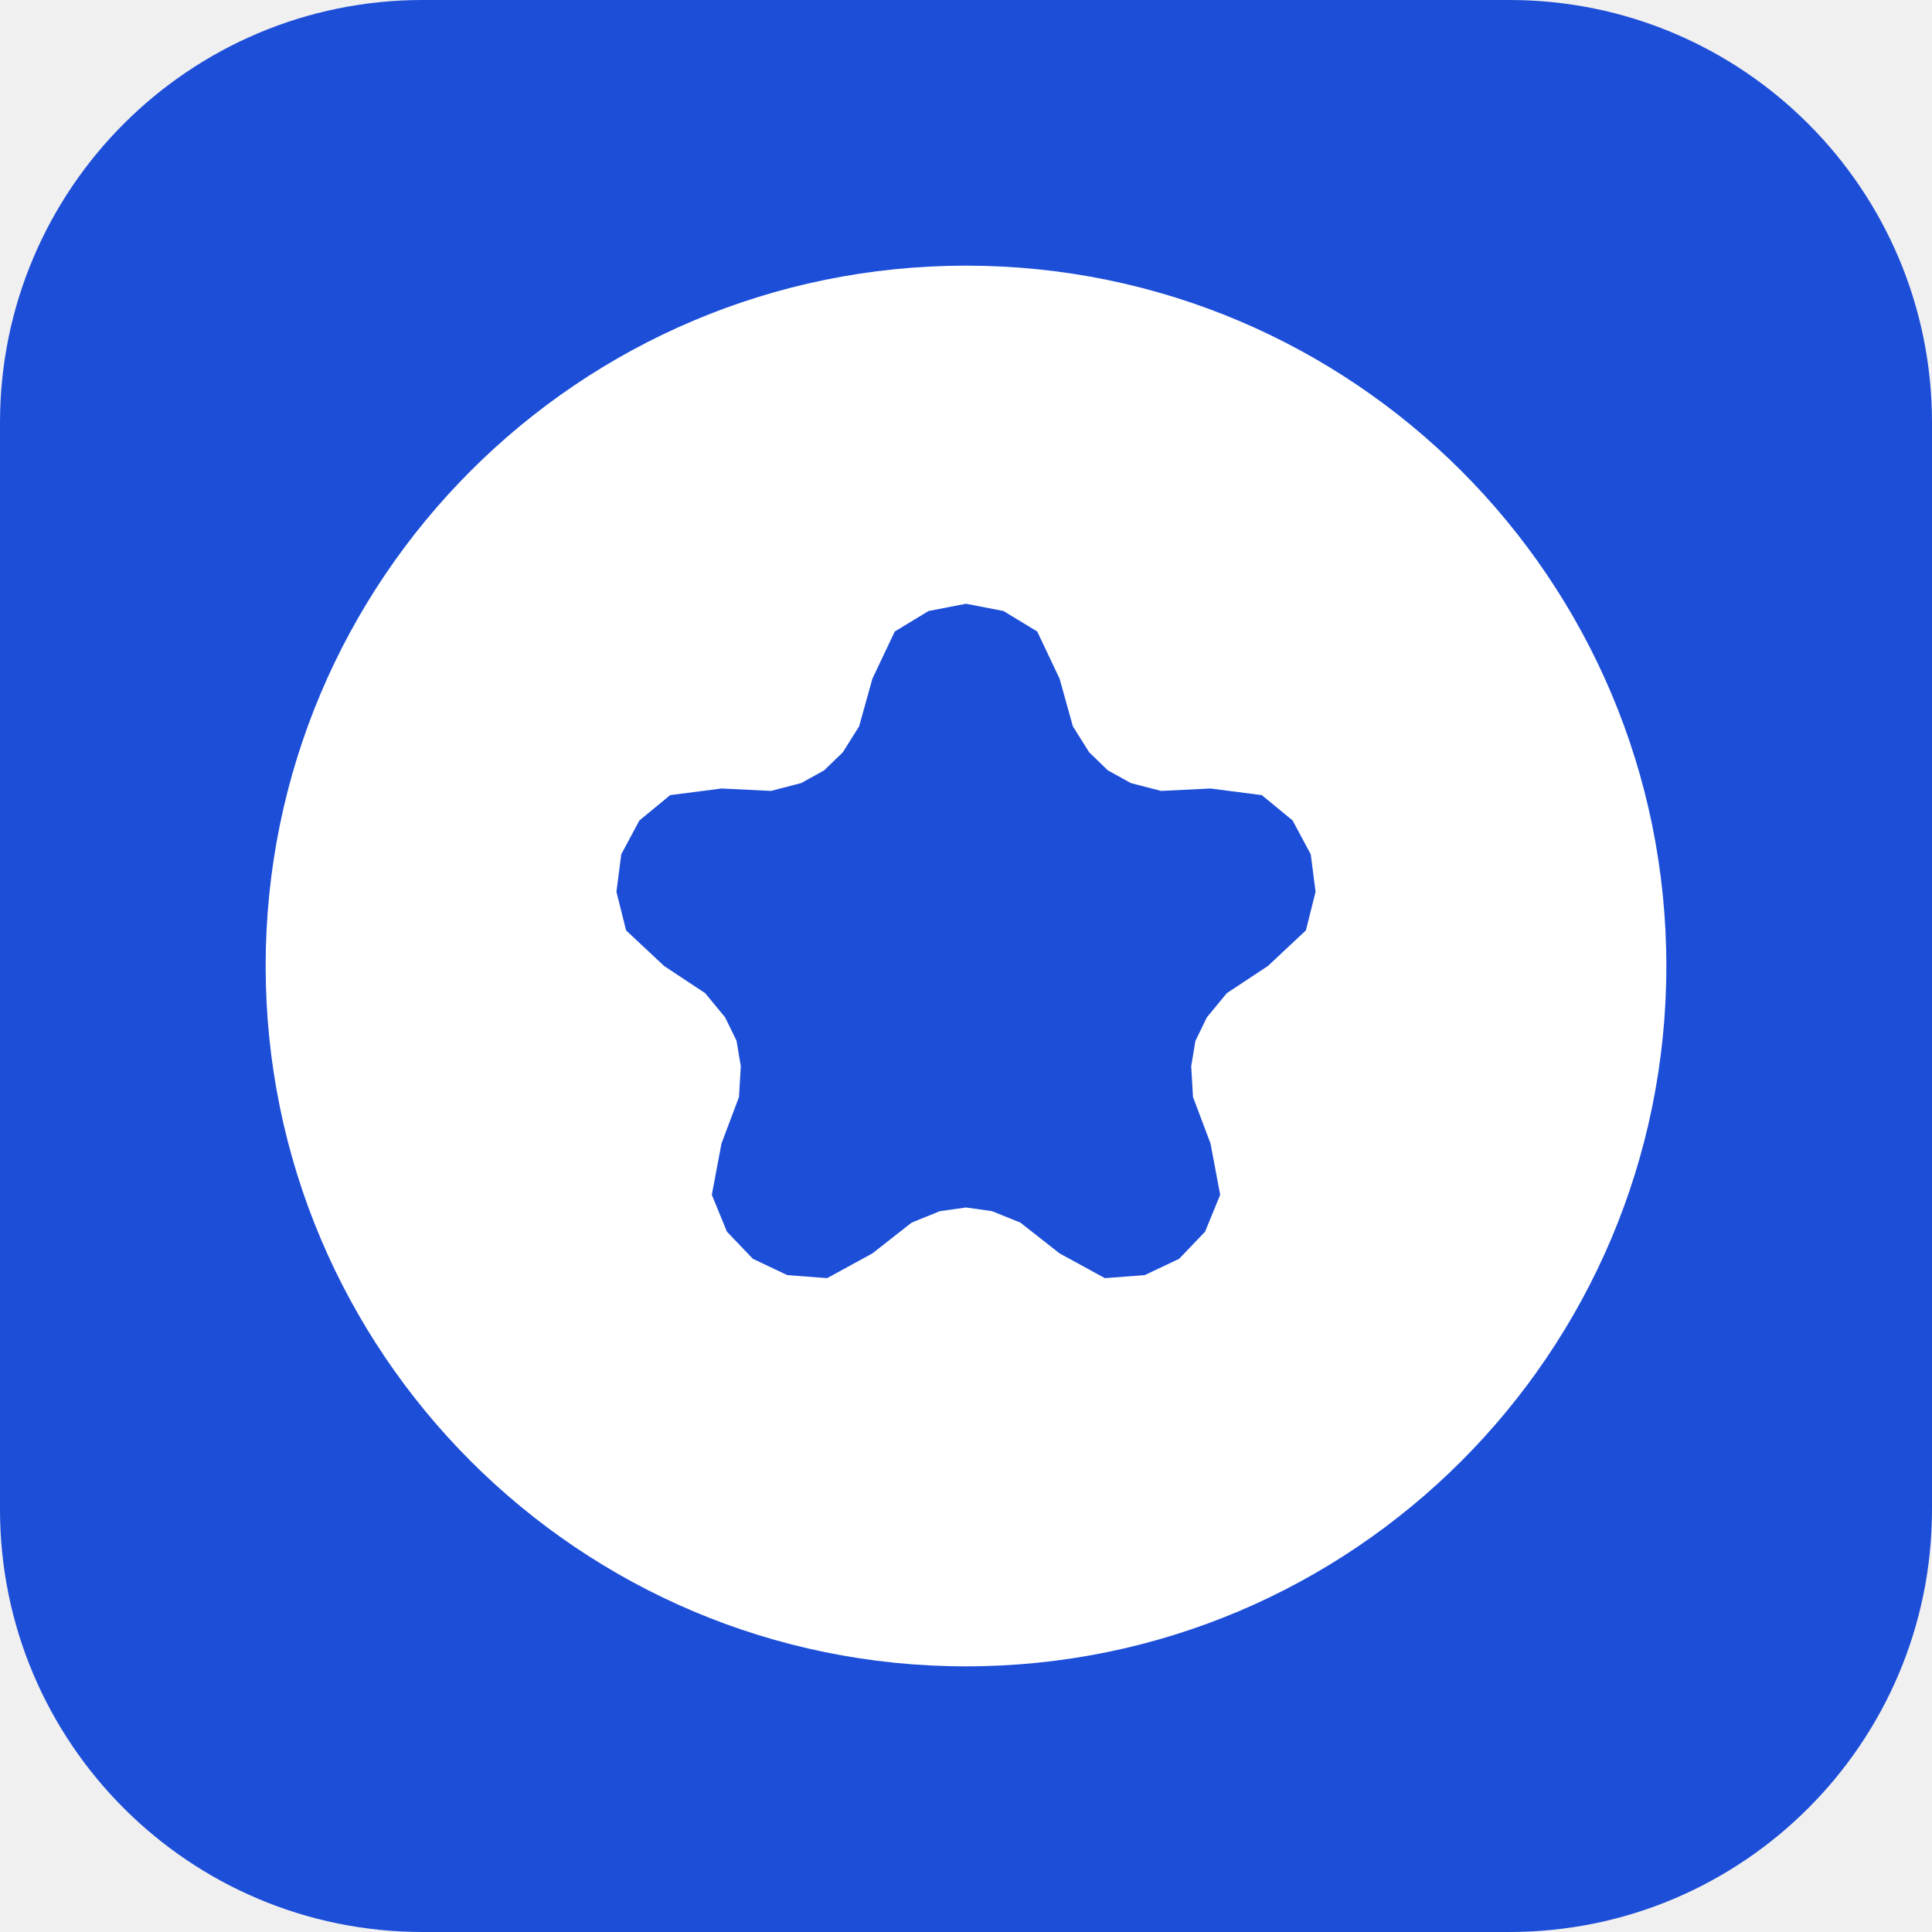
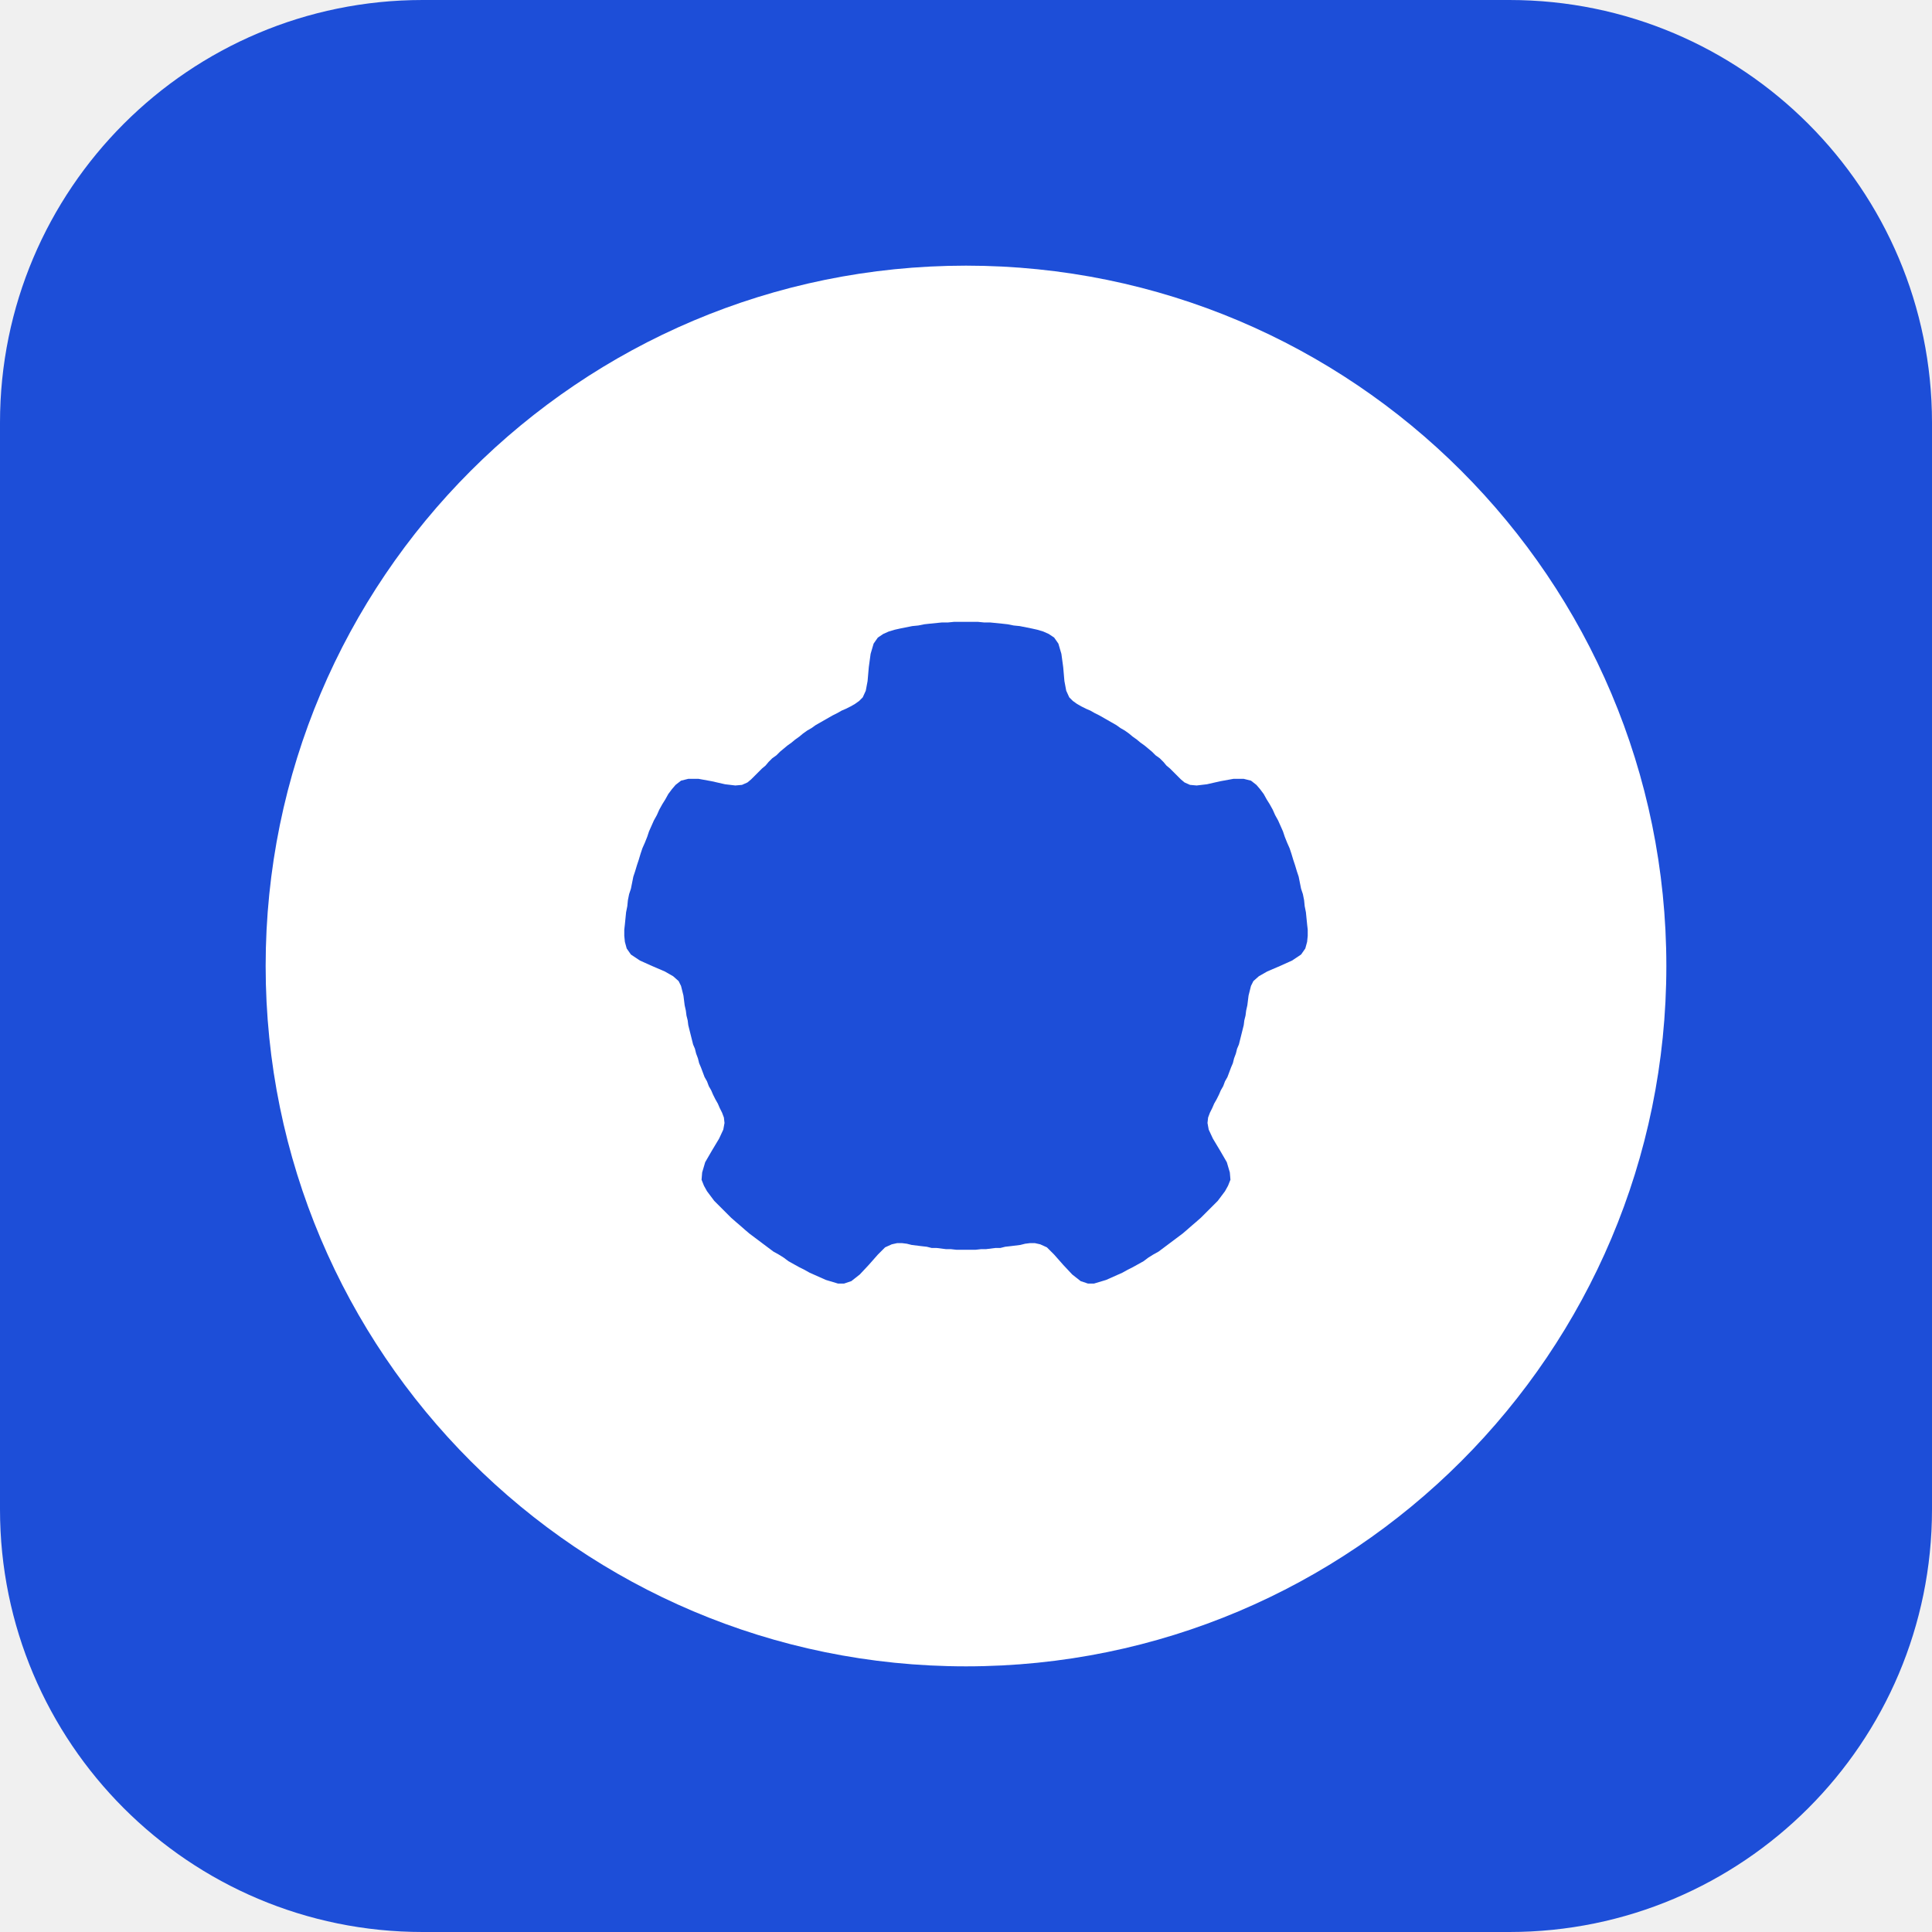
<svg xmlns="http://www.w3.org/2000/svg" width="32" height="32" viewBox="0 0 32 32" role="img" aria-label="OficinaOS">
  <rect x="0" y="0" width="32" height="32" rx="7" fill="#1D4ED8" />
  <circle cx="16" cy="16" r="11.6" fill="#FFFFFF" />
-   <path d="M21 16L20.32 16.45L19.99 16.85L19.8 17.24L19.73 17.66L19.76 18.17L20.05 18.94L20.21 19.79L19.96 20.4L19.53 20.85L18.96 21.12L18.3 21.17L17.55 20.76L16.9 20.25L16.43 20.06L16 20L15.57 20.06L15.1 20.25L14.45 20.76L13.7 21.17L13.04 21.12L12.47 20.85L12.04 20.4L11.79 19.79L11.95 18.94L12.24 18.17L12.27 17.66L12.2 17.24L12.01 16.85L11.68 16.45L11 16L10.37 15.41L10.21 14.77L10.29 14.15L10.59 13.59L11.1 13.17L11.95 13.06L12.77 13.1L13.27 12.97L13.65 12.76L13.96 12.46L14.23 12.03L14.45 11.24L14.82 10.46L15.38 10.12L16 10L16.62 10.12L17.18 10.46L17.55 11.24L17.77 12.03L18.04 12.46L18.35 12.76L18.73 12.97L19.23 13.1L20.05 13.06L20.9 13.17L21.41 13.59L21.71 14.15L21.79 14.77L21.63 15.41Z" fill="#1D4ED8" />
+   <path d="M21.2 16L20.99 16.09L20.85 16.17L20.76 16.25L20.72 16.33L20.7 16.41L20.68 16.49L20.67 16.57L20.66 16.65L20.64 16.74L20.63 16.82L20.61 16.9L20.6 16.98L20.58 17.06L20.56 17.14L20.54 17.22L20.52 17.3L20.49 17.37L20.47 17.45L20.44 17.53L20.42 17.61L20.39 17.68L20.36 17.76L20.33 17.84L20.29 17.91L20.26 17.99L20.22 18.06L20.19 18.13L20.15 18.21L20.11 18.28L20.08 18.35L20.04 18.43L20.01 18.51L20 18.6L20.02 18.71L20.09 18.86L20.21 19.06L20.32 19.25L20.37 19.42L20.38 19.54L20.34 19.64L20.29 19.73L20.23 19.81L20.17 19.89L20.1 19.96L20.03 20.03L19.96 20.1L19.89 20.17L19.81 20.24L19.74 20.3L19.66 20.37L19.59 20.43L19.51 20.49L19.43 20.55L19.35 20.61L19.27 20.67L19.19 20.73L19.1 20.78L19.02 20.83L18.94 20.89L18.85 20.94L18.76 20.99L18.68 21.03L18.59 21.08L18.5 21.12L18.41 21.16L18.32 21.2L18.22 21.23L18.12 21.26L18.02 21.26L17.9 21.22L17.76 21.11L17.61 20.95L17.46 20.78L17.34 20.66L17.23 20.61L17.14 20.59L17.06 20.59L16.98 20.6L16.9 20.62L16.82 20.63L16.74 20.64L16.65 20.65L16.57 20.67L16.49 20.67L16.41 20.68L16.33 20.69L16.25 20.69L16.16 20.7L16.08 20.7L16 20.7L15.92 20.7L15.84 20.7L15.75 20.69L15.67 20.69L15.59 20.68L15.51 20.67L15.43 20.67L15.35 20.65L15.26 20.64L15.18 20.63L15.1 20.62L15.02 20.6L14.94 20.59L14.86 20.59L14.77 20.61L14.66 20.66L14.54 20.78L14.39 20.95L14.24 21.11L14.1 21.22L13.98 21.26L13.88 21.26L13.78 21.23L13.68 21.2L13.59 21.16L13.5 21.12L13.41 21.08L13.32 21.03L13.24 20.99L13.15 20.94L13.06 20.89L12.98 20.83L12.9 20.78L12.81 20.73L12.73 20.67L12.65 20.61L12.57 20.55L12.49 20.49L12.41 20.43L12.34 20.37L12.26 20.3L12.19 20.24L12.11 20.17L12.04 20.1L11.97 20.03L11.9 19.96L11.83 19.89L11.77 19.81L11.71 19.73L11.66 19.64L11.62 19.54L11.63 19.42L11.68 19.25L11.79 19.06L11.91 18.86L11.98 18.71L12 18.6L11.99 18.51L11.96 18.43L11.92 18.35L11.89 18.28L11.85 18.21L11.81 18.13L11.78 18.06L11.74 17.99L11.71 17.91L11.67 17.84L11.64 17.76L11.61 17.68L11.58 17.61L11.56 17.53L11.53 17.45L11.51 17.37L11.48 17.3L11.46 17.22L11.44 17.14L11.42 17.06L11.4 16.98L11.39 16.9L11.37 16.82L11.36 16.74L11.34 16.65L11.33 16.57L11.32 16.49L11.3 16.41L11.28 16.33L11.24 16.25L11.15 16.17L11.01 16.09L10.8 16L10.6 15.91L10.45 15.81L10.38 15.71L10.35 15.6L10.34 15.5L10.34 15.4L10.35 15.31L10.36 15.21L10.37 15.11L10.39 15.01L10.4 14.91L10.42 14.81L10.45 14.72L10.47 14.62L10.49 14.52L10.52 14.43L10.55 14.33L10.58 14.24L10.61 14.14L10.64 14.05L10.68 13.96L10.72 13.86L10.75 13.77L10.79 13.68L10.83 13.59L10.88 13.5L10.92 13.41L10.97 13.32L11.02 13.24L11.07 13.15L11.13 13.07L11.19 13L11.28 12.93L11.4 12.9L11.57 12.9L11.79 12.94L12.01 12.99L12.18 13.01L12.29 13L12.38 12.96L12.44 12.91L12.5 12.85L12.56 12.79L12.62 12.73L12.68 12.68L12.73 12.62L12.79 12.56L12.86 12.51L12.92 12.45L12.98 12.4L13.04 12.35L13.11 12.3L13.17 12.25L13.24 12.2L13.3 12.15L13.37 12.1L13.44 12.06L13.51 12.01L13.58 11.97L13.65 11.93L13.72 11.89L13.79 11.85L13.87 11.81L13.94 11.77L14.01 11.74L14.09 11.7L14.16 11.66L14.23 11.61L14.29 11.55L14.34 11.44L14.37 11.28L14.39 11.05L14.42 10.83L14.47 10.66L14.54 10.56L14.63 10.5L14.72 10.46L14.82 10.43L14.91 10.41L15.01 10.39L15.11 10.37L15.21 10.36L15.31 10.34L15.4 10.33L15.5 10.32L15.6 10.31L15.7 10.31L15.8 10.3L15.9 10.3L16 10.3L16.1 10.3L16.2 10.3L16.3 10.31L16.4 10.31L16.5 10.32L16.6 10.33L16.69 10.34L16.79 10.36L16.89 10.37L16.99 10.39L17.09 10.41L17.18 10.43L17.28 10.46L17.37 10.5L17.46 10.56L17.53 10.66L17.58 10.83L17.61 11.05L17.63 11.28L17.66 11.44L17.71 11.55L17.77 11.61L17.84 11.66L17.91 11.7L17.99 11.74L18.06 11.77L18.13 11.81L18.21 11.85L18.28 11.89L18.35 11.93L18.42 11.97L18.49 12.01L18.56 12.06L18.63 12.1L18.7 12.15L18.76 12.2L18.83 12.25L18.89 12.3L18.96 12.35L19.02 12.4L19.08 12.45L19.14 12.51L19.21 12.56L19.27 12.62L19.32 12.68L19.38 12.73L19.44 12.79L19.5 12.85L19.56 12.91L19.62 12.96L19.71 13L19.82 13.01L19.99 12.99L20.21 12.94L20.43 12.9L20.6 12.9L20.72 12.93L20.81 13L20.87 13.07L20.93 13.15L20.98 13.24L21.03 13.32L21.08 13.41L21.12 13.5L21.17 13.59L21.21 13.68L21.25 13.77L21.28 13.86L21.32 13.96L21.36 14.05L21.39 14.14L21.42 14.24L21.45 14.33L21.48 14.43L21.51 14.52L21.53 14.62L21.55 14.72L21.58 14.81L21.6 14.91L21.61 15.01L21.63 15.11L21.64 15.21L21.65 15.31L21.66 15.4L21.66 15.5L21.65 15.6L21.62 15.71L21.55 15.81L21.4 15.91Z" fill="#1D4ED8" />
</svg>
